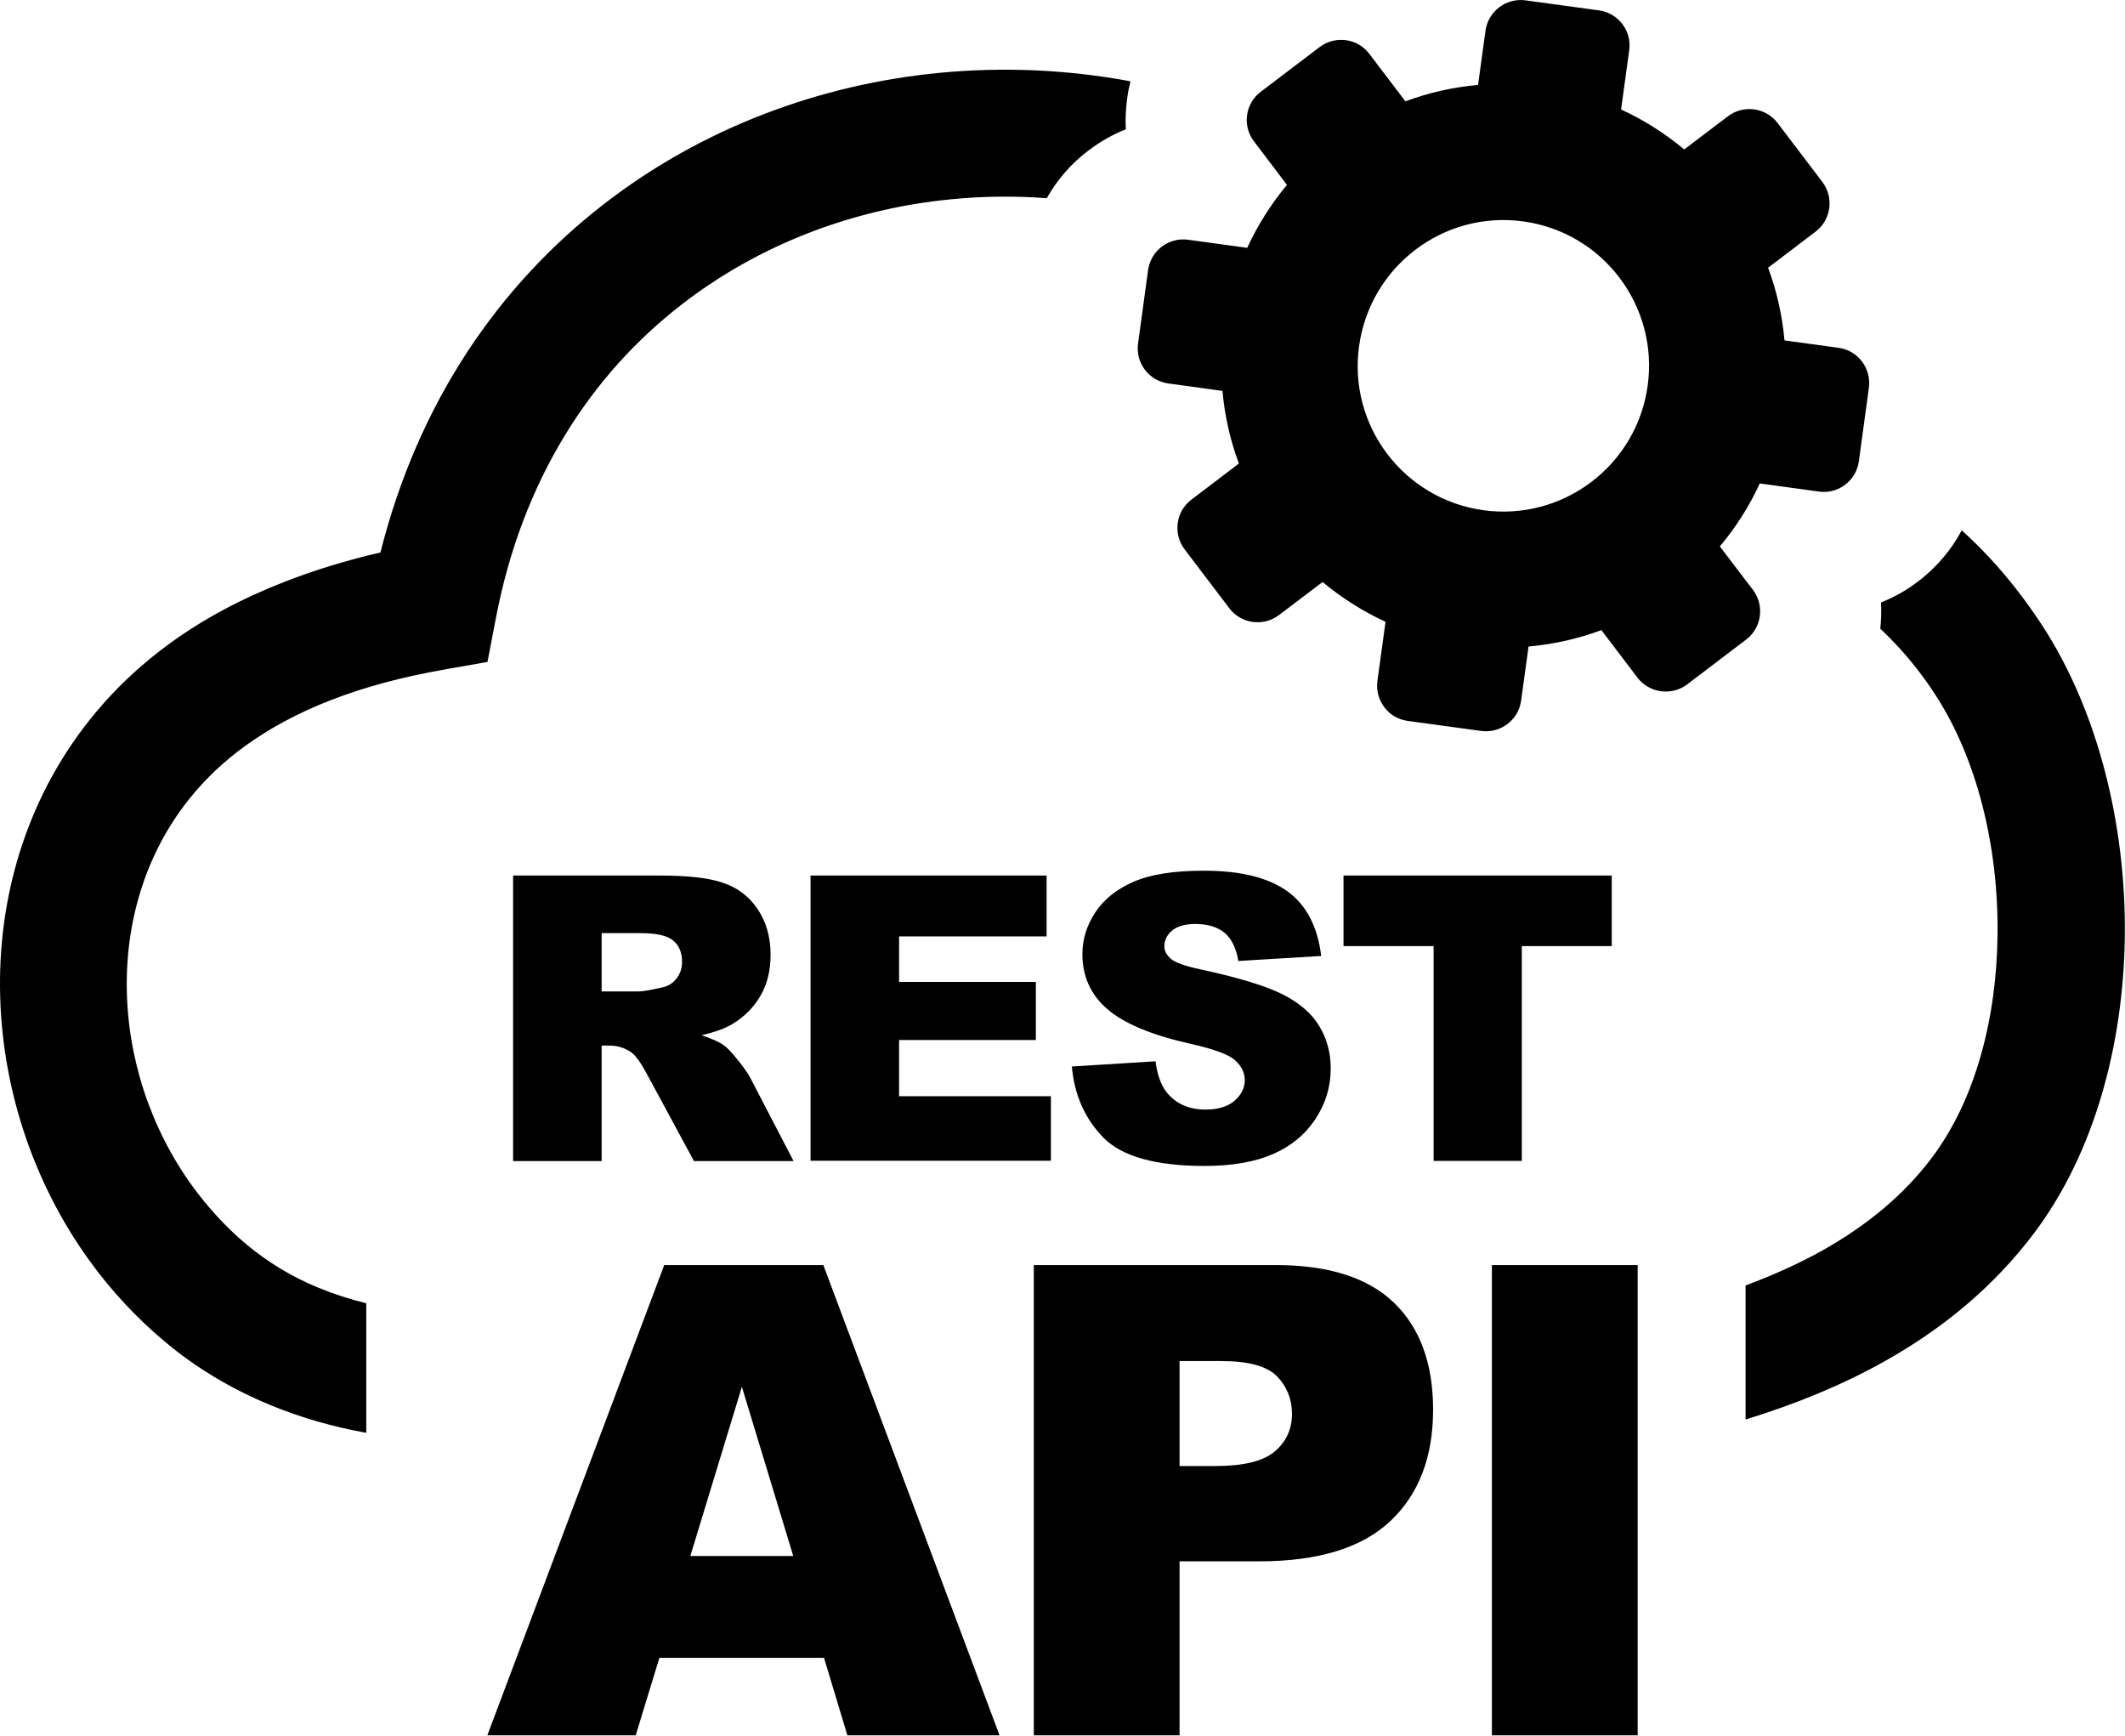
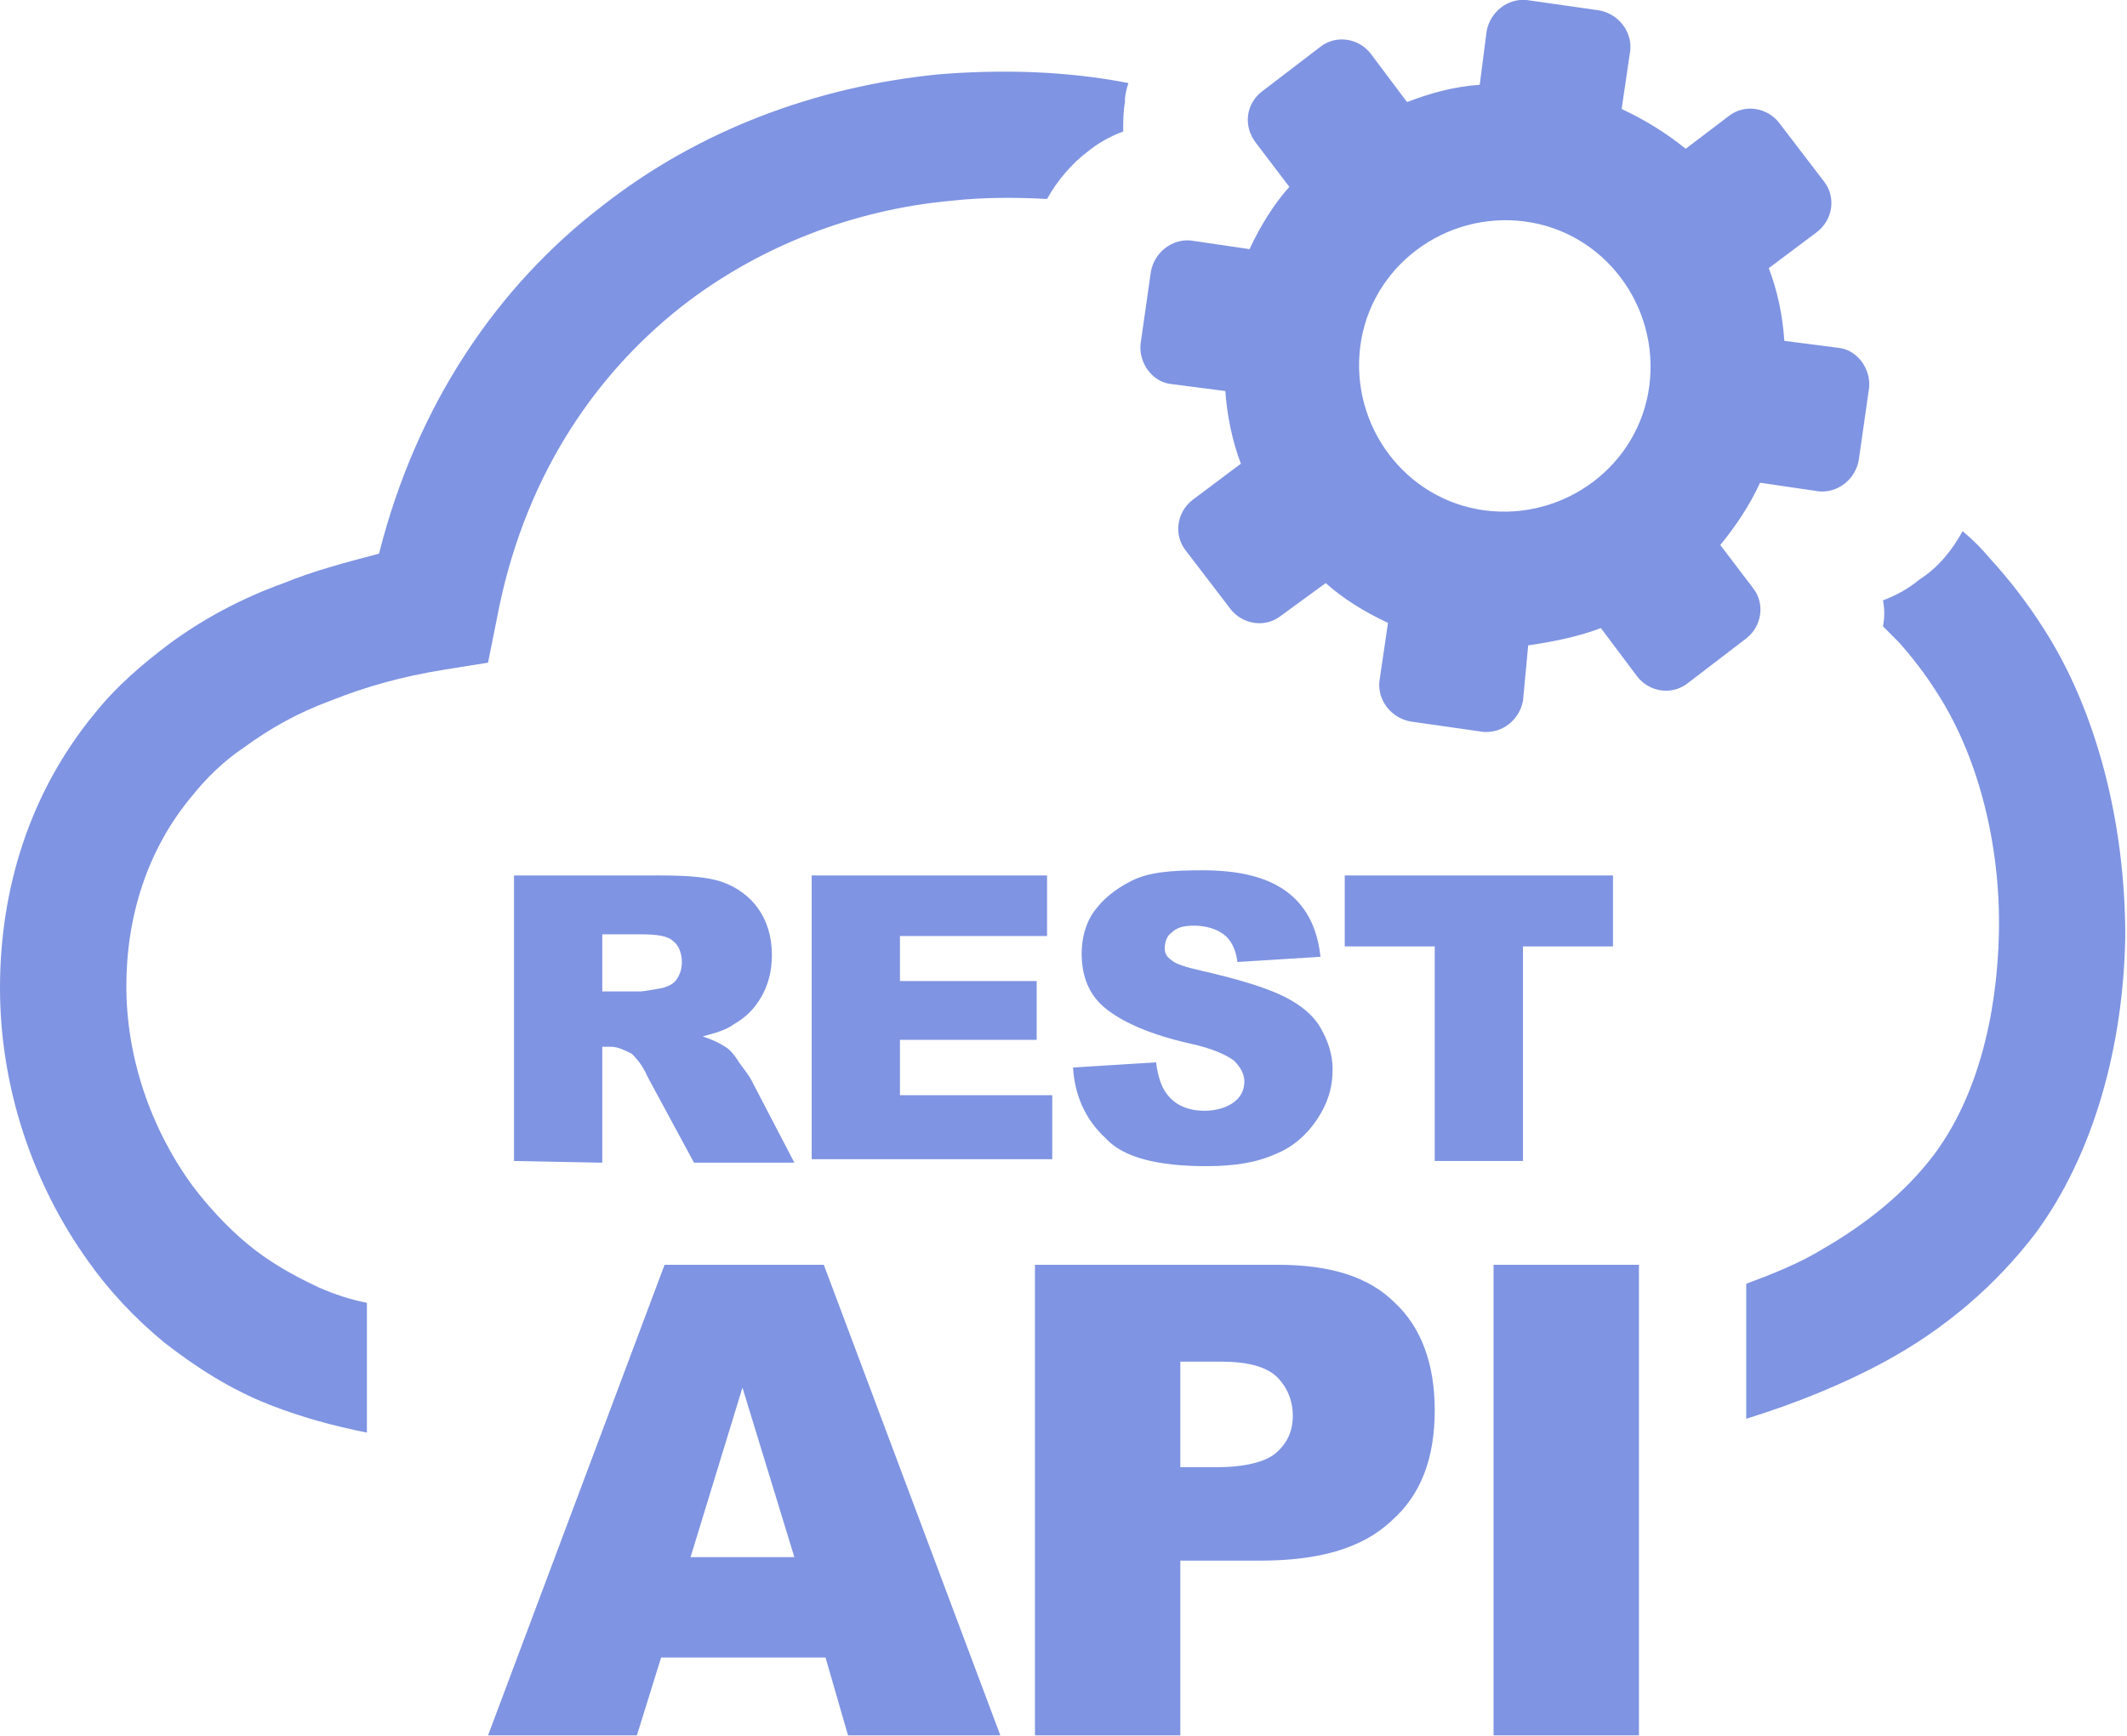
- <svg xmlns="http://www.w3.org/2000/svg" version="1.1" id="Layer_1" x="0px" y="0px" viewBox="0 0 122.88 100.33" style="enable-background:new 0 0 122.88 100.33" xml:space="preserve">
+ <svg xmlns="http://www.w3.org/2000/svg" version="1.1" id="Layer_1" x="0px" y="0px" viewBox="0 0 122.9 100.3" style="enable-background:new 0 0 122.9 100.3;" xml:space="preserve">
  <style type="text/css">
- 	.st0{fill-rule:evenodd;clip-rule:evenodd;}
+ 	.st0{fill-rule:evenodd;clip-rule:evenodd;fill:#7F94E2;}
</style>
  <g>
-     <path class="st0" d="M102.79,7.11l2.59,3.41c0.68,0.9,0.51,2.19-0.39,2.87l-2.75,2.09c0.5,1.33,0.82,2.75,0.95,4.2l3.13,0.43 c1.12,0.15,1.9,1.19,1.75,2.31l-0.58,4.25c-0.15,1.12-1.19,1.91-2.31,1.75l-3.42-0.47c-0.61,1.33-1.39,2.55-2.31,3.64l1.92,2.52 c0.68,0.9,0.5,2.19-0.4,2.87l-3.41,2.59c-0.9,0.68-2.19,0.5-2.87-0.39l-2.09-2.75c-1.34,0.5-2.75,0.82-4.21,0.95l-0.43,3.13 c-0.15,1.12-1.19,1.9-2.31,1.75l-4.25-0.58c-1.12-0.15-1.9-1.19-1.75-2.31l0.47-3.42c-1.32-0.61-2.55-1.39-3.64-2.3l-2.52,1.91 c-0.9,0.68-2.19,0.51-2.87-0.39l-2.59-3.41c-0.68-0.9-0.51-2.19,0.39-2.87l2.75-2.09c-0.5-1.34-0.82-2.75-0.95-4.2l-3.13-0.43 c-1.12-0.15-1.91-1.19-1.75-2.31l0.58-4.25c0.16-1.12,1.19-1.9,2.31-1.75l3.42,0.47c0.61-1.32,1.39-2.55,2.3-3.64l-1.91-2.52 C71.83,7.28,72,5.99,72.9,5.31l3.41-2.59c0.9-0.68,2.19-0.51,2.87,0.39l2.09,2.75c1.33-0.5,2.75-0.82,4.2-0.95l0.43-3.13 c0.15-1.12,1.19-1.91,2.31-1.76l4.25,0.58c1.12,0.15,1.91,1.19,1.75,2.31l-0.47,3.42c1.33,0.61,2.55,1.39,3.65,2.31l2.52-1.91 C100.81,6.04,102.1,6.21,102.79,7.11L102.79,7.11L102.79,7.11z M29.67,67.12v-16.5h8.5c1.58,0,2.78,0.13,3.61,0.41 c0.83,0.27,1.51,0.77,2.01,1.5c0.51,0.74,0.77,1.63,0.77,2.68c0,0.91-0.2,1.71-0.59,2.37c-0.39,0.67-0.93,1.21-1.61,1.62 c-0.43,0.26-1.03,0.48-1.79,0.65c0.61,0.21,1.05,0.4,1.32,0.61c0.19,0.14,0.46,0.43,0.81,0.87c0.35,0.44,0.59,0.79,0.71,1.03 l2.48,4.77h-5.76l-2.72-5.03c-0.35-0.65-0.65-1.08-0.92-1.27c-0.37-0.25-0.79-0.38-1.25-0.38h-0.45v6.68H29.67L29.67,67.12z M47.65,95.85h-9.52l-1.37,4.48h-8.58l10.23-27.19h9.2l10.19,27.19h-8.8L47.65,95.85L47.65,95.85z M45.87,89.96l-2.97-9.78 l-2.98,9.78H45.87L45.87,89.96z M59.78,73.14h13.98c3.05,0,5.33,0.72,6.84,2.17c1.51,1.45,2.27,3.52,2.27,6.19 c0,2.75-0.83,4.9-2.48,6.45c-1.65,1.55-4.18,2.32-7.57,2.32h-4.61v10.06h-8.43V73.14L59.78,73.14z M68.21,84.76h2.07 c1.63,0,2.78-0.28,3.44-0.85c0.66-0.56,0.99-1.29,0.99-2.16c0-0.85-0.29-1.58-0.86-2.17c-0.57-0.59-1.65-0.89-3.23-0.89h-2.41 V84.76L68.21,84.76z M86.27,73.14h8.43v27.19h-8.43V73.14L86.27,73.14z M34.79,57.32h2.15c0.23,0,0.68-0.08,1.35-0.23 c0.34-0.07,0.62-0.24,0.83-0.52c0.22-0.28,0.32-0.6,0.32-0.96c0-0.53-0.17-0.95-0.51-1.23c-0.34-0.29-0.97-0.43-1.9-0.43h-2.24 V57.32L34.79,57.32z M46.87,50.62h13.65v3.52h-8.53v2.63h7.91v3.36h-7.91v3.25h8.78v3.73h-13.9V50.62L46.87,50.62z M61.98,61.66 l4.84-0.3c0.1,0.79,0.32,1.38,0.64,1.79c0.53,0.66,1.28,1,2.25,1c0.72,0,1.29-0.17,1.68-0.51c0.39-0.34,0.59-0.74,0.59-1.19 c0-0.43-0.19-0.81-0.56-1.15c-0.37-0.34-1.24-0.65-2.61-0.96c-2.23-0.5-3.82-1.17-4.78-2c-0.96-0.83-1.44-1.89-1.44-3.18 c0-0.85,0.25-1.65,0.74-2.4c0.49-0.75,1.23-1.35,2.22-1.78c0.99-0.43,2.34-0.64,4.06-0.64c2.11,0,3.71,0.39,4.82,1.18 c1.1,0.79,1.76,2.03,1.97,3.75l-4.79,0.29c-0.13-0.75-0.4-1.3-0.8-1.63c-0.41-0.34-0.98-0.51-1.69-0.51 c-0.59,0-1.04,0.13-1.34,0.38c-0.3,0.25-0.45,0.56-0.45,0.92c0,0.26,0.13,0.49,0.37,0.71c0.24,0.21,0.8,0.42,1.7,0.61 c2.23,0.48,3.83,0.97,4.79,1.46c0.96,0.49,1.67,1.1,2.1,1.83c0.44,0.72,0.66,1.54,0.66,2.44c0,1.06-0.29,2.03-0.88,2.92 c-0.58,0.89-1.4,1.57-2.45,2.03c-1.05,0.46-2.37,0.69-3.97,0.69c-2.8,0-4.75-0.54-5.83-1.62C62.74,64.69,62.13,63.32,61.98,61.66 L61.98,61.66z M77.69,50.62h15.51v4.08H88v12.42H82.9V54.7h-5.21V50.62L77.69,50.62z M60.53,11.46c-1.83-0.14-3.68-0.12-5.51,0.06 c-5.63,0.54-11.1,2.59-15.62,6.1c-5.23,4.05-9.2,10.11-10.73,18.14l-0.48,2.51l-2.5,0.44c-2.45,0.43-4.64,1.02-6.56,1.77 c-1.86,0.72-3.52,1.61-4.97,2.66c-1.16,0.84-2.16,1.78-3.01,2.8c-2.63,3.15-3.85,7.1-3.82,11.1c0.03,4.06,1.35,8.16,3.79,11.53 c0.91,1.25,1.96,2.4,3.16,3.4c1.22,1.01,2.59,1.85,4.13,2.48c0.87,0.36,1.8,0.66,2.77,0.9v7.49c-2-0.36-3.84-0.9-5.56-1.61 c-2.27-0.94-4.28-2.15-6.05-3.63c-1.68-1.4-3.15-2.99-4.4-4.72C1.84,68.28,0.04,62.66,0,57.06c-0.04-5.66,1.72-11.29,5.52-15.85 c1.23-1.48,2.68-2.84,4.34-4.04c1.93-1.4,4.14-2.58,6.64-3.55c1.72-0.67,3.56-1.23,5.5-1.68c2.2-8.74,6.89-15.47,12.92-20.14 c5.64-4.37,12.43-6.92,19.42-7.59c3.67-0.35,7.39-0.19,11.03,0.49c-0.08,0.33-0.15,0.66-0.19,1l-0.01,0.06 c-0.07,0.57-0.1,1.14-0.07,1.72c-0.77,0.3-1.49,0.71-2.14,1.21l-0.03,0.02C61.96,9.44,61.14,10.38,60.53,11.46L60.53,11.46z M113.44,30.66c0.56,0.51,1.1,1.04,1.63,1.61c1.07,1.15,2.08,2.45,3.03,3.9c3.2,4.92,4.84,11.49,4.77,17.92 c-0.07,6.31-1.77,12.59-5.25,17.21c-2.27,3.01-5.18,5.47-8.67,7.42c-2.39,1.34-5.08,2.45-8.01,3.35v-7.75 c1.58-0.59,3.05-1.25,4.4-2c2.63-1.47,4.78-3.26,6.39-5.41c2.5-3.33,3.73-8.04,3.78-12.87c0.06-5.07-1.18-10.16-3.59-13.86 c-0.69-1.07-1.45-2.03-2.25-2.89c-0.31-0.33-0.62-0.64-0.94-0.94c0.05-0.5,0.07-1.01,0.04-1.52c0.77-0.3,1.49-0.71,2.14-1.21 l0.03-0.02C111.97,32.81,112.83,31.81,113.44,30.66L113.44,30.66z M88.08,12.8c4.61,0.63,7.83,4.88,7.2,9.49 c-0.63,4.61-4.88,7.84-9.49,7.21c-4.61-0.63-7.84-4.88-7.2-9.49C79.23,15.4,83.47,12.17,88.08,12.8L88.08,12.8L88.08,12.8z" />
+     <path class="st0" d="M102.8,7.1l2.6,3.4c0.7,0.9,0.5,2.2-0.4,2.9l-2.8,2.1c0.5,1.3,0.8,2.7,0.9,4.2l3.1,0.4   c1.1,0.1,1.9,1.2,1.8,2.3l-0.6,4.2c-0.2,1.1-1.2,1.9-2.3,1.8l-3.4-0.5c-0.6,1.3-1.4,2.5-2.3,3.6l1.9,2.5c0.7,0.9,0.5,2.2-0.4,2.9   l-3.4,2.6c-0.9,0.7-2.2,0.5-2.9-0.4l-2.1-2.8c-1.3,0.5-2.8,0.8-4.2,1L88,40.5c-0.2,1.1-1.2,1.9-2.3,1.8l-4.2-0.6   c-1.1-0.2-1.9-1.2-1.8-2.3l0.5-3.4c-1.3-0.6-2.6-1.4-3.6-2.3L74,35.6c-0.9,0.7-2.2,0.5-2.9-0.4l-2.6-3.4c-0.7-0.9-0.5-2.2,0.4-2.9   l2.8-2.1c-0.5-1.3-0.8-2.8-0.9-4.2l-3.1-0.4c-1.1-0.1-1.9-1.2-1.8-2.3l0.6-4.2c0.2-1.1,1.2-1.9,2.3-1.8l3.4,0.5   c0.6-1.3,1.4-2.6,2.3-3.6l-1.9-2.5C71.8,7.3,72,6,72.9,5.3l3.4-2.6c0.9-0.7,2.2-0.5,2.9,0.4l2.1,2.8C82.6,5.4,84,5,85.5,4.9   l0.4-3.1c0.2-1.1,1.2-1.9,2.3-1.8l4.2,0.6c1.1,0.2,1.9,1.2,1.8,2.3l-0.5,3.4c1.3,0.6,2.6,1.4,3.7,2.3l2.5-1.9   C100.8,6,102.1,6.2,102.8,7.1L102.8,7.1L102.8,7.1z M29.7,67.1V50.6h8.5c1.6,0,2.8,0.1,3.6,0.4c0.8,0.3,1.5,0.8,2,1.5   c0.5,0.7,0.8,1.6,0.8,2.7c0,0.9-0.2,1.7-0.6,2.4c-0.4,0.7-0.9,1.2-1.6,1.6c-0.4,0.3-1,0.5-1.8,0.7c0.6,0.2,1,0.4,1.3,0.6   c0.2,0.1,0.5,0.4,0.8,0.9c0.3,0.4,0.6,0.8,0.7,1l2.5,4.8h-5.8l-2.7-5c-0.3-0.7-0.7-1.1-0.9-1.3c-0.4-0.2-0.8-0.4-1.2-0.4h-0.5v6.7   L29.7,67.1L29.7,67.1z M47.7,95.8h-9.5l-1.4,4.5h-8.6l10.2-27.2h9.2l10.2,27.2H49L47.7,95.8L47.7,95.8z M45.9,90l-3-9.8l-3,9.8   H45.9L45.9,90z M59.8,73.1h14c3.1,0,5.3,0.7,6.8,2.2c1.5,1.4,2.3,3.5,2.3,6.2c0,2.8-0.8,4.9-2.5,6.4c-1.7,1.6-4.2,2.3-7.6,2.3h-4.6   v10.1h-8.4L59.8,73.1L59.8,73.1z M68.2,84.8h2.1c1.6,0,2.8-0.3,3.4-0.8c0.7-0.6,1-1.3,1-2.2c0-0.8-0.3-1.6-0.9-2.2   s-1.7-0.9-3.2-0.9h-2.4L68.2,84.8L68.2,84.8z M86.3,73.1h8.4v27.2h-8.4V73.1L86.3,73.1z M34.8,57.3h2.2c0.2,0,0.7-0.1,1.3-0.2   c0.3-0.1,0.6-0.2,0.8-0.5c0.2-0.3,0.3-0.6,0.3-1c0-0.5-0.2-1-0.5-1.2C38.6,54.1,38,54,37,54h-2.2V57.3L34.8,57.3z M46.9,50.6h13.6   v3.5H52v2.6h7.9v3.4H52v3.2h8.8v3.7H46.9L46.9,50.6L46.9,50.6z M62,61.7l4.8-0.3c0.1,0.8,0.3,1.4,0.6,1.8c0.5,0.7,1.3,1,2.2,1   c0.7,0,1.3-0.2,1.7-0.5s0.6-0.7,0.6-1.2c0-0.4-0.2-0.8-0.6-1.2c-0.4-0.3-1.2-0.7-2.6-1c-2.2-0.5-3.8-1.2-4.8-2s-1.4-1.9-1.4-3.2   c0-0.8,0.2-1.7,0.7-2.4s1.2-1.3,2.2-1.8s2.3-0.6,4.1-0.6c2.1,0,3.7,0.4,4.8,1.2c1.1,0.8,1.8,2,2,3.8l-4.8,0.3   c-0.1-0.8-0.4-1.3-0.8-1.6c-0.4-0.3-1-0.5-1.7-0.5c-0.6,0-1,0.1-1.3,0.4c-0.3,0.2-0.4,0.6-0.4,0.9c0,0.3,0.1,0.5,0.4,0.7   c0.2,0.2,0.8,0.4,1.7,0.6c2.2,0.5,3.8,1,4.8,1.5c1,0.5,1.7,1.1,2.1,1.8c0.4,0.7,0.7,1.5,0.7,2.4c0,1.1-0.3,2-0.9,2.9   c-0.6,0.9-1.4,1.6-2.4,2c-1.1,0.5-2.4,0.7-4,0.7c-2.8,0-4.8-0.5-5.8-1.6C62.7,64.7,62.1,63.3,62,61.7L62,61.7z M77.7,50.6h15.5v4.1   H88v12.4h-5.1V54.7h-5.2V50.6L77.7,50.6z M60.5,11.5c-1.8-0.1-3.7-0.1-5.5,0.1c-5.6,0.5-11.1,2.6-15.6,6.1   c-5.2,4.1-9.2,10.1-10.7,18.1l-0.5,2.5l-2.5,0.4c-2.5,0.4-4.6,1-6.6,1.8c-1.9,0.7-3.5,1.6-5,2.7c-1.2,0.8-2.2,1.8-3,2.8   C8.5,49.1,7.3,53,7.3,57c0,4.1,1.4,8.2,3.8,11.5c0.9,1.2,2,2.4,3.2,3.4c1.2,1,2.6,1.8,4.1,2.5c0.9,0.4,1.8,0.7,2.8,0.9v7.5   c-2-0.4-3.8-0.9-5.6-1.6c-2.3-0.9-4.3-2.2-6.1-3.6c-1.7-1.4-3.2-3-4.4-4.7C1.8,68.3,0,62.7,0,57.1c0-5.7,1.7-11.3,5.5-15.9   c1.2-1.5,2.7-2.8,4.3-4c1.9-1.4,4.1-2.6,6.6-3.5c1.7-0.7,3.6-1.2,5.5-1.7c2.2-8.7,6.9-15.5,12.9-20.1c5.6-4.4,12.4-6.9,19.4-7.6   c3.7-0.3,7.4-0.2,11,0.5c-0.1,0.3-0.2,0.7-0.2,1l0,0.1c-0.1,0.6-0.1,1.1-0.1,1.7c-0.8,0.3-1.5,0.7-2.1,1.2l0,0   C62,9.4,61.1,10.4,60.5,11.5L60.5,11.5z M113.4,30.7c0.6,0.5,1.1,1,1.6,1.6c1.1,1.2,2.1,2.5,3,3.9c3.2,4.9,4.8,11.5,4.8,17.9   c-0.1,6.3-1.8,12.6-5.2,17.2c-2.3,3-5.2,5.5-8.7,7.4c-2.4,1.3-5.1,2.4-8,3.3v-7.8c1.6-0.6,3.1-1.2,4.4-2c2.6-1.5,4.8-3.3,6.4-5.4   c2.5-3.3,3.7-8,3.8-12.9c0.1-5.1-1.2-10.2-3.6-13.9c-0.7-1.1-1.4-2-2.2-2.9c-0.3-0.3-0.6-0.6-0.9-0.9c0.1-0.5,0.1-1,0-1.5   c0.8-0.3,1.5-0.7,2.1-1.2l0,0C112,32.8,112.8,31.8,113.4,30.7L113.4,30.7z M88.1,12.8c4.6,0.6,7.8,4.9,7.2,9.5   c-0.6,4.6-4.9,7.8-9.5,7.2c-4.6-0.6-7.8-4.9-7.2-9.5C79.2,15.4,83.5,12.2,88.1,12.8L88.1,12.8L88.1,12.8z" />
  </g>
</svg>
